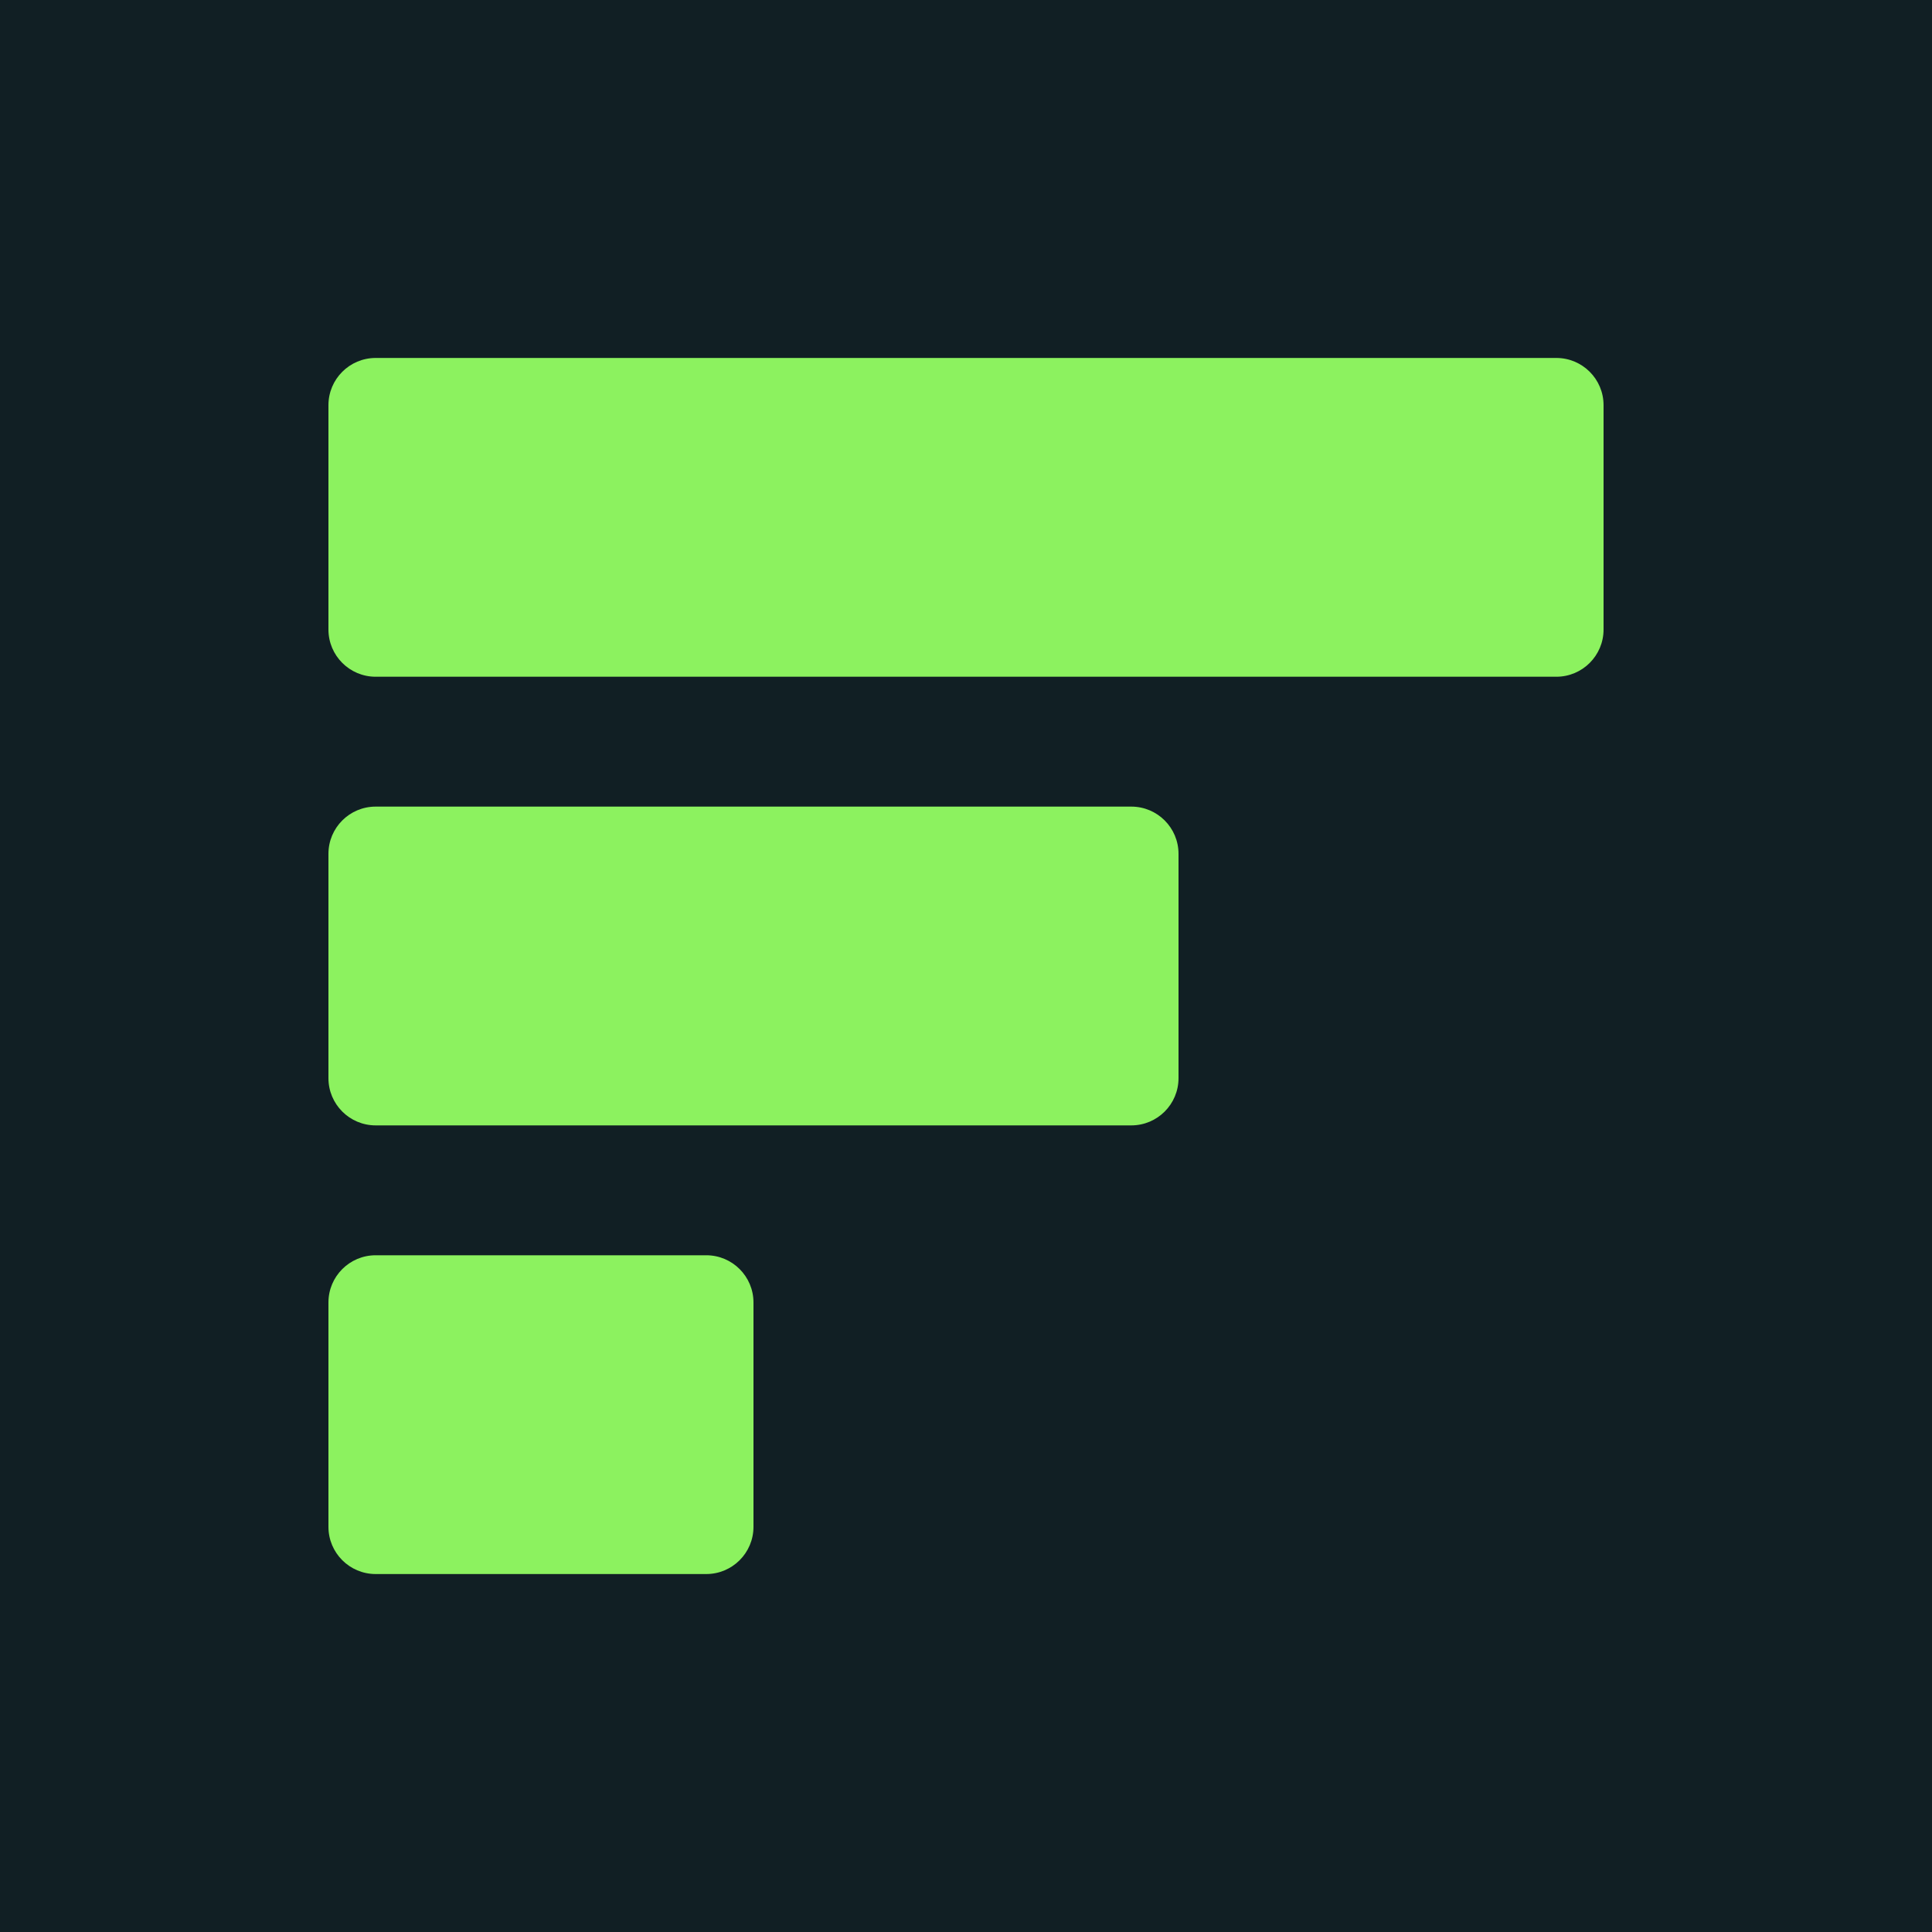
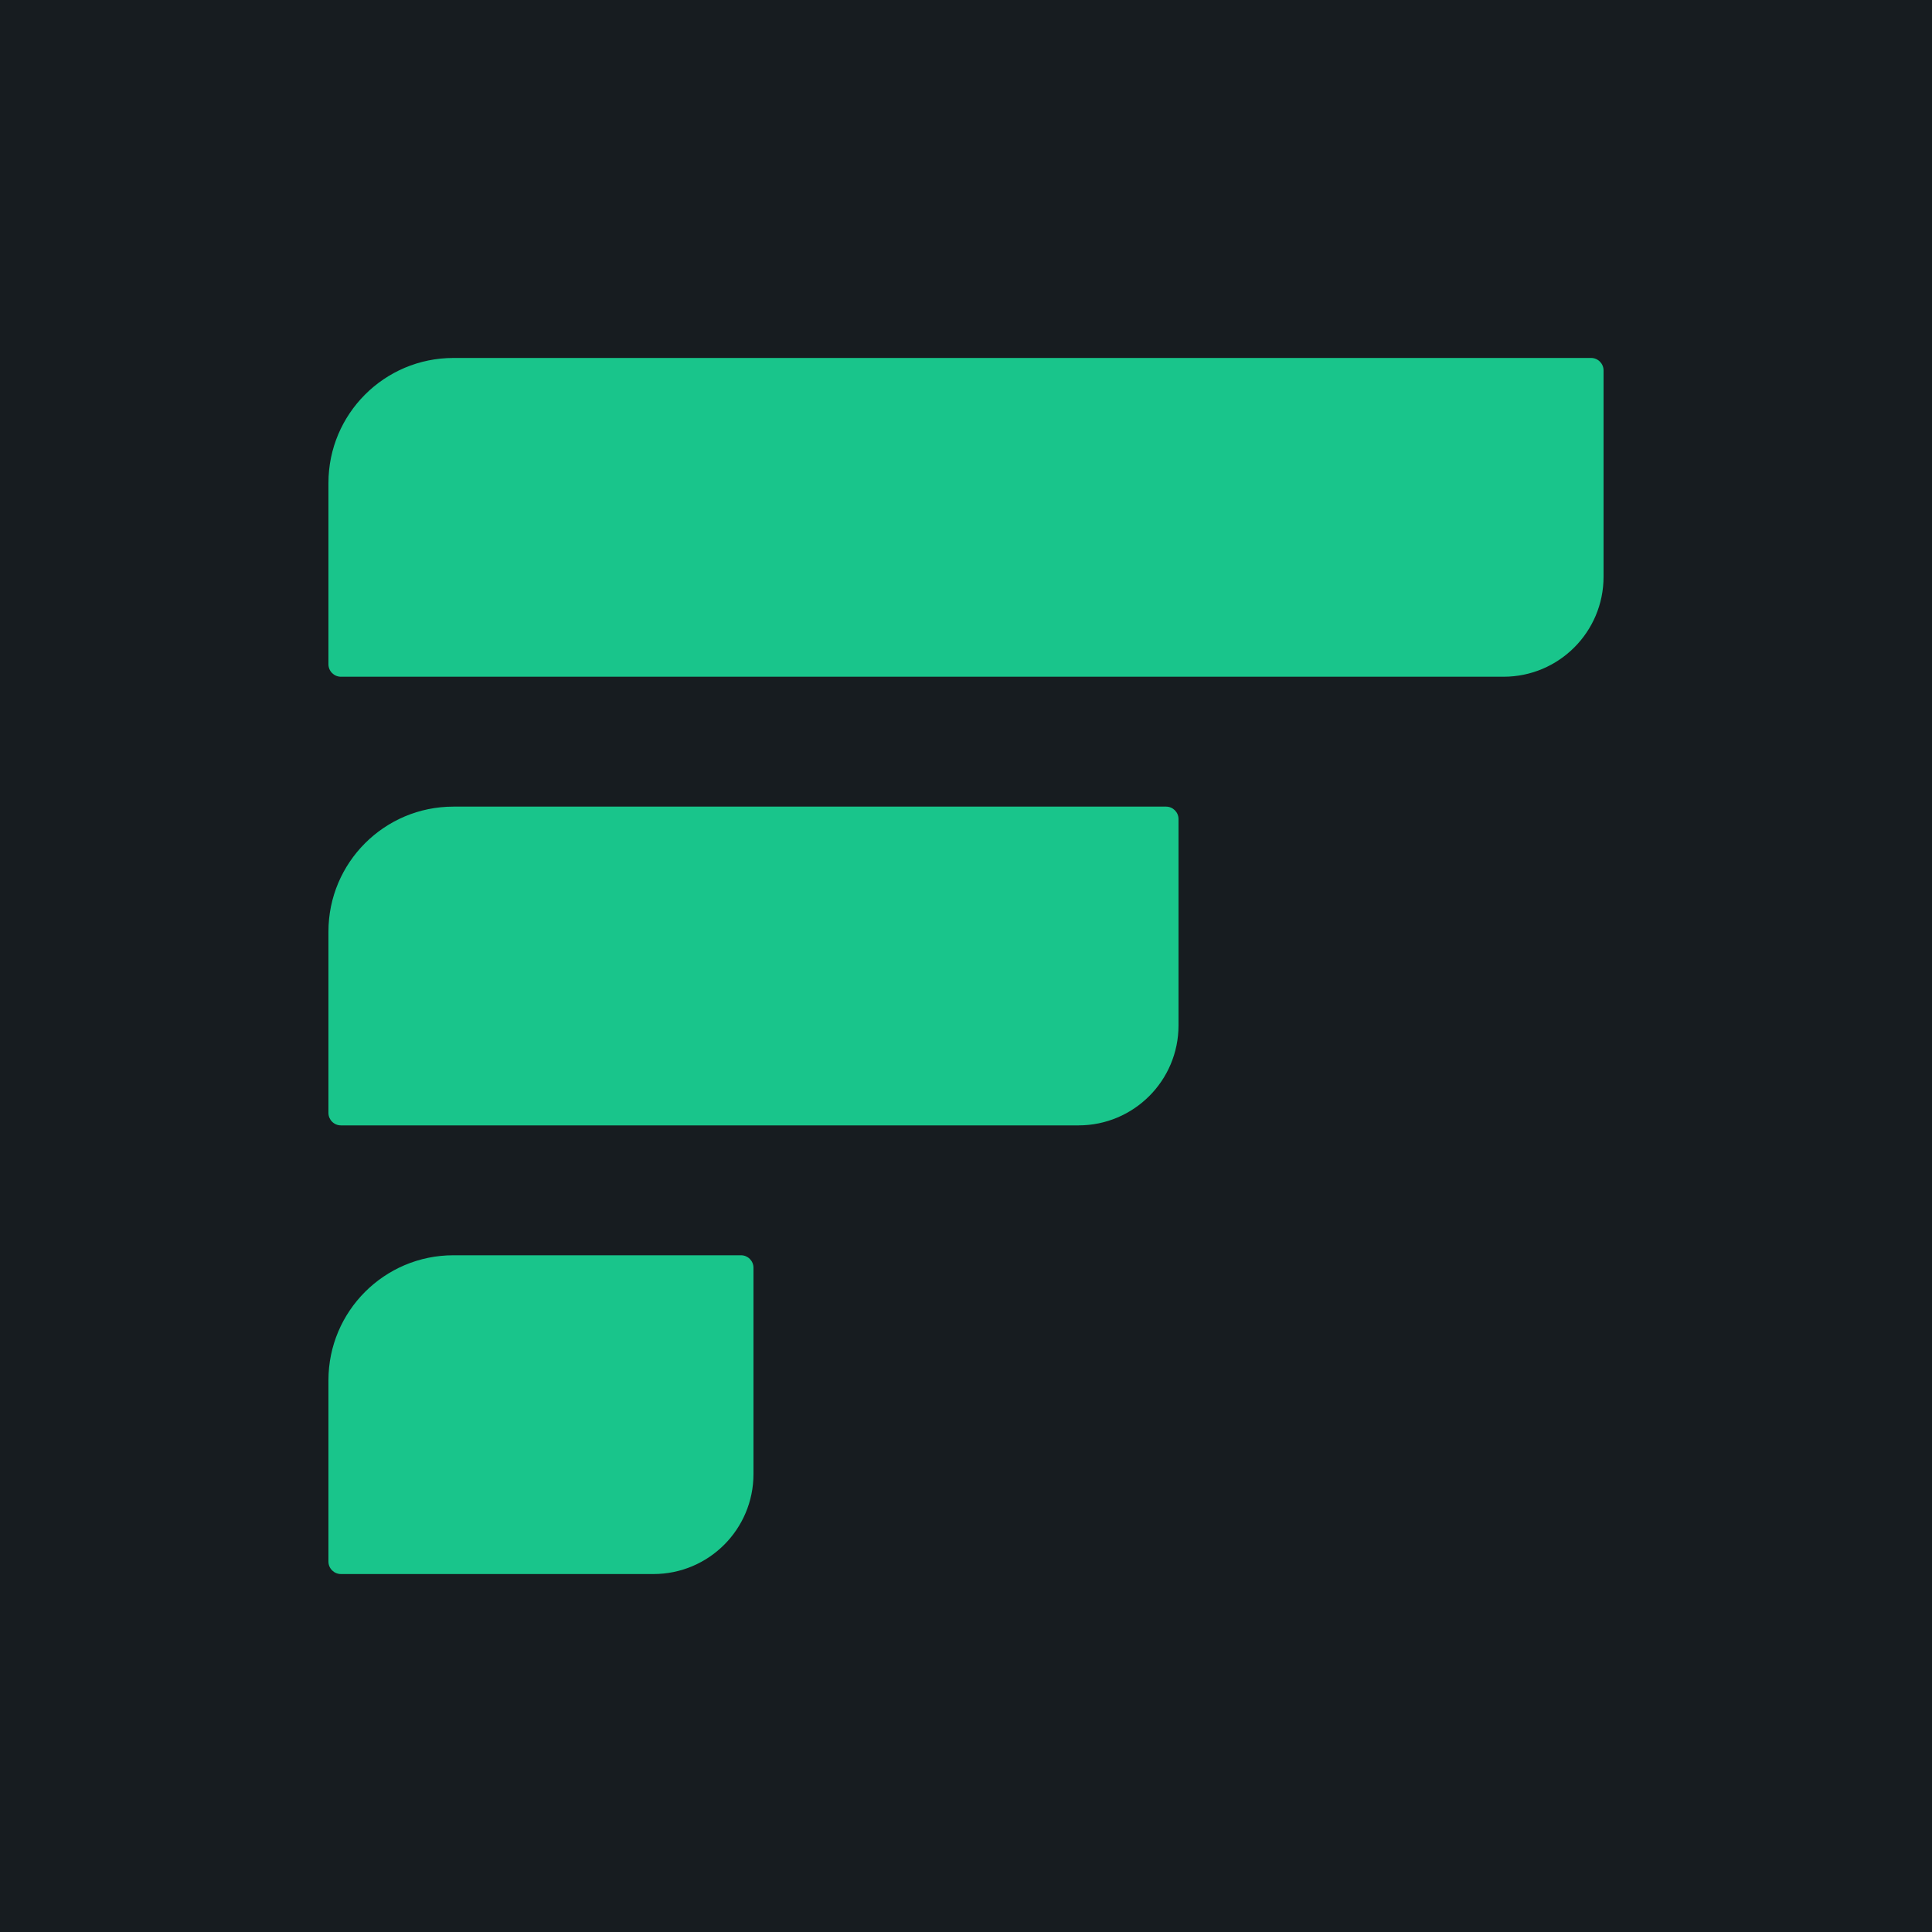
<svg xmlns="http://www.w3.org/2000/svg" viewBox="0 0 120 120" width="120" height="120">
-   <rect width="120" height="120" rx="0" fill="#111F24" />
-   <g fill="#8CF25F" transform="translate(60 60) scale(0.7333333) translate(-54 -51.5)">
-     <rect width="108" height="27" rx="4" />
-     <rect y="38" width="72" height="27" rx="4" />
-     <rect y="76" width="36" height="27" rx="4" />
+   <rect width="120" height="120" rx="0" fill="#171C20" />
+   <g fill="#19C58B" transform="translate(60 60) scale(0.7674129) translate(-105.398 -102.2501)">
+     <path d="M53.796 63.155C53.796 57.567 58.326 53.037 63.914 53.037H155.988C156.547 53.037 157 53.49 157 54.049V70.744C157 75.214 153.376 78.838 148.906 78.838H54.808C54.249 78.838 53.796 78.385 53.796 77.826V63.155Z" />
+     <path d="M53.796 99.468C53.796 93.879 58.326 89.35 63.914 89.35H121.587C122.146 89.35 122.599 89.802 122.599 90.361V107.056C122.599 111.526 118.975 115.15 114.504 115.15H54.808C54.249 115.15 53.796 114.697 53.796 114.139V99.468Z" />
+     <path d="M53.796 135.78C53.796 130.192 58.326 125.662 63.914 125.662H87.186C87.744 125.662 88.197 126.115 88.197 126.674V143.369C88.197 147.839 84.573 151.463 80.103 151.463H54.808C54.249 151.463 53.796 151.01 53.796 150.451V135.78Z" />
  </g>
</svg>
